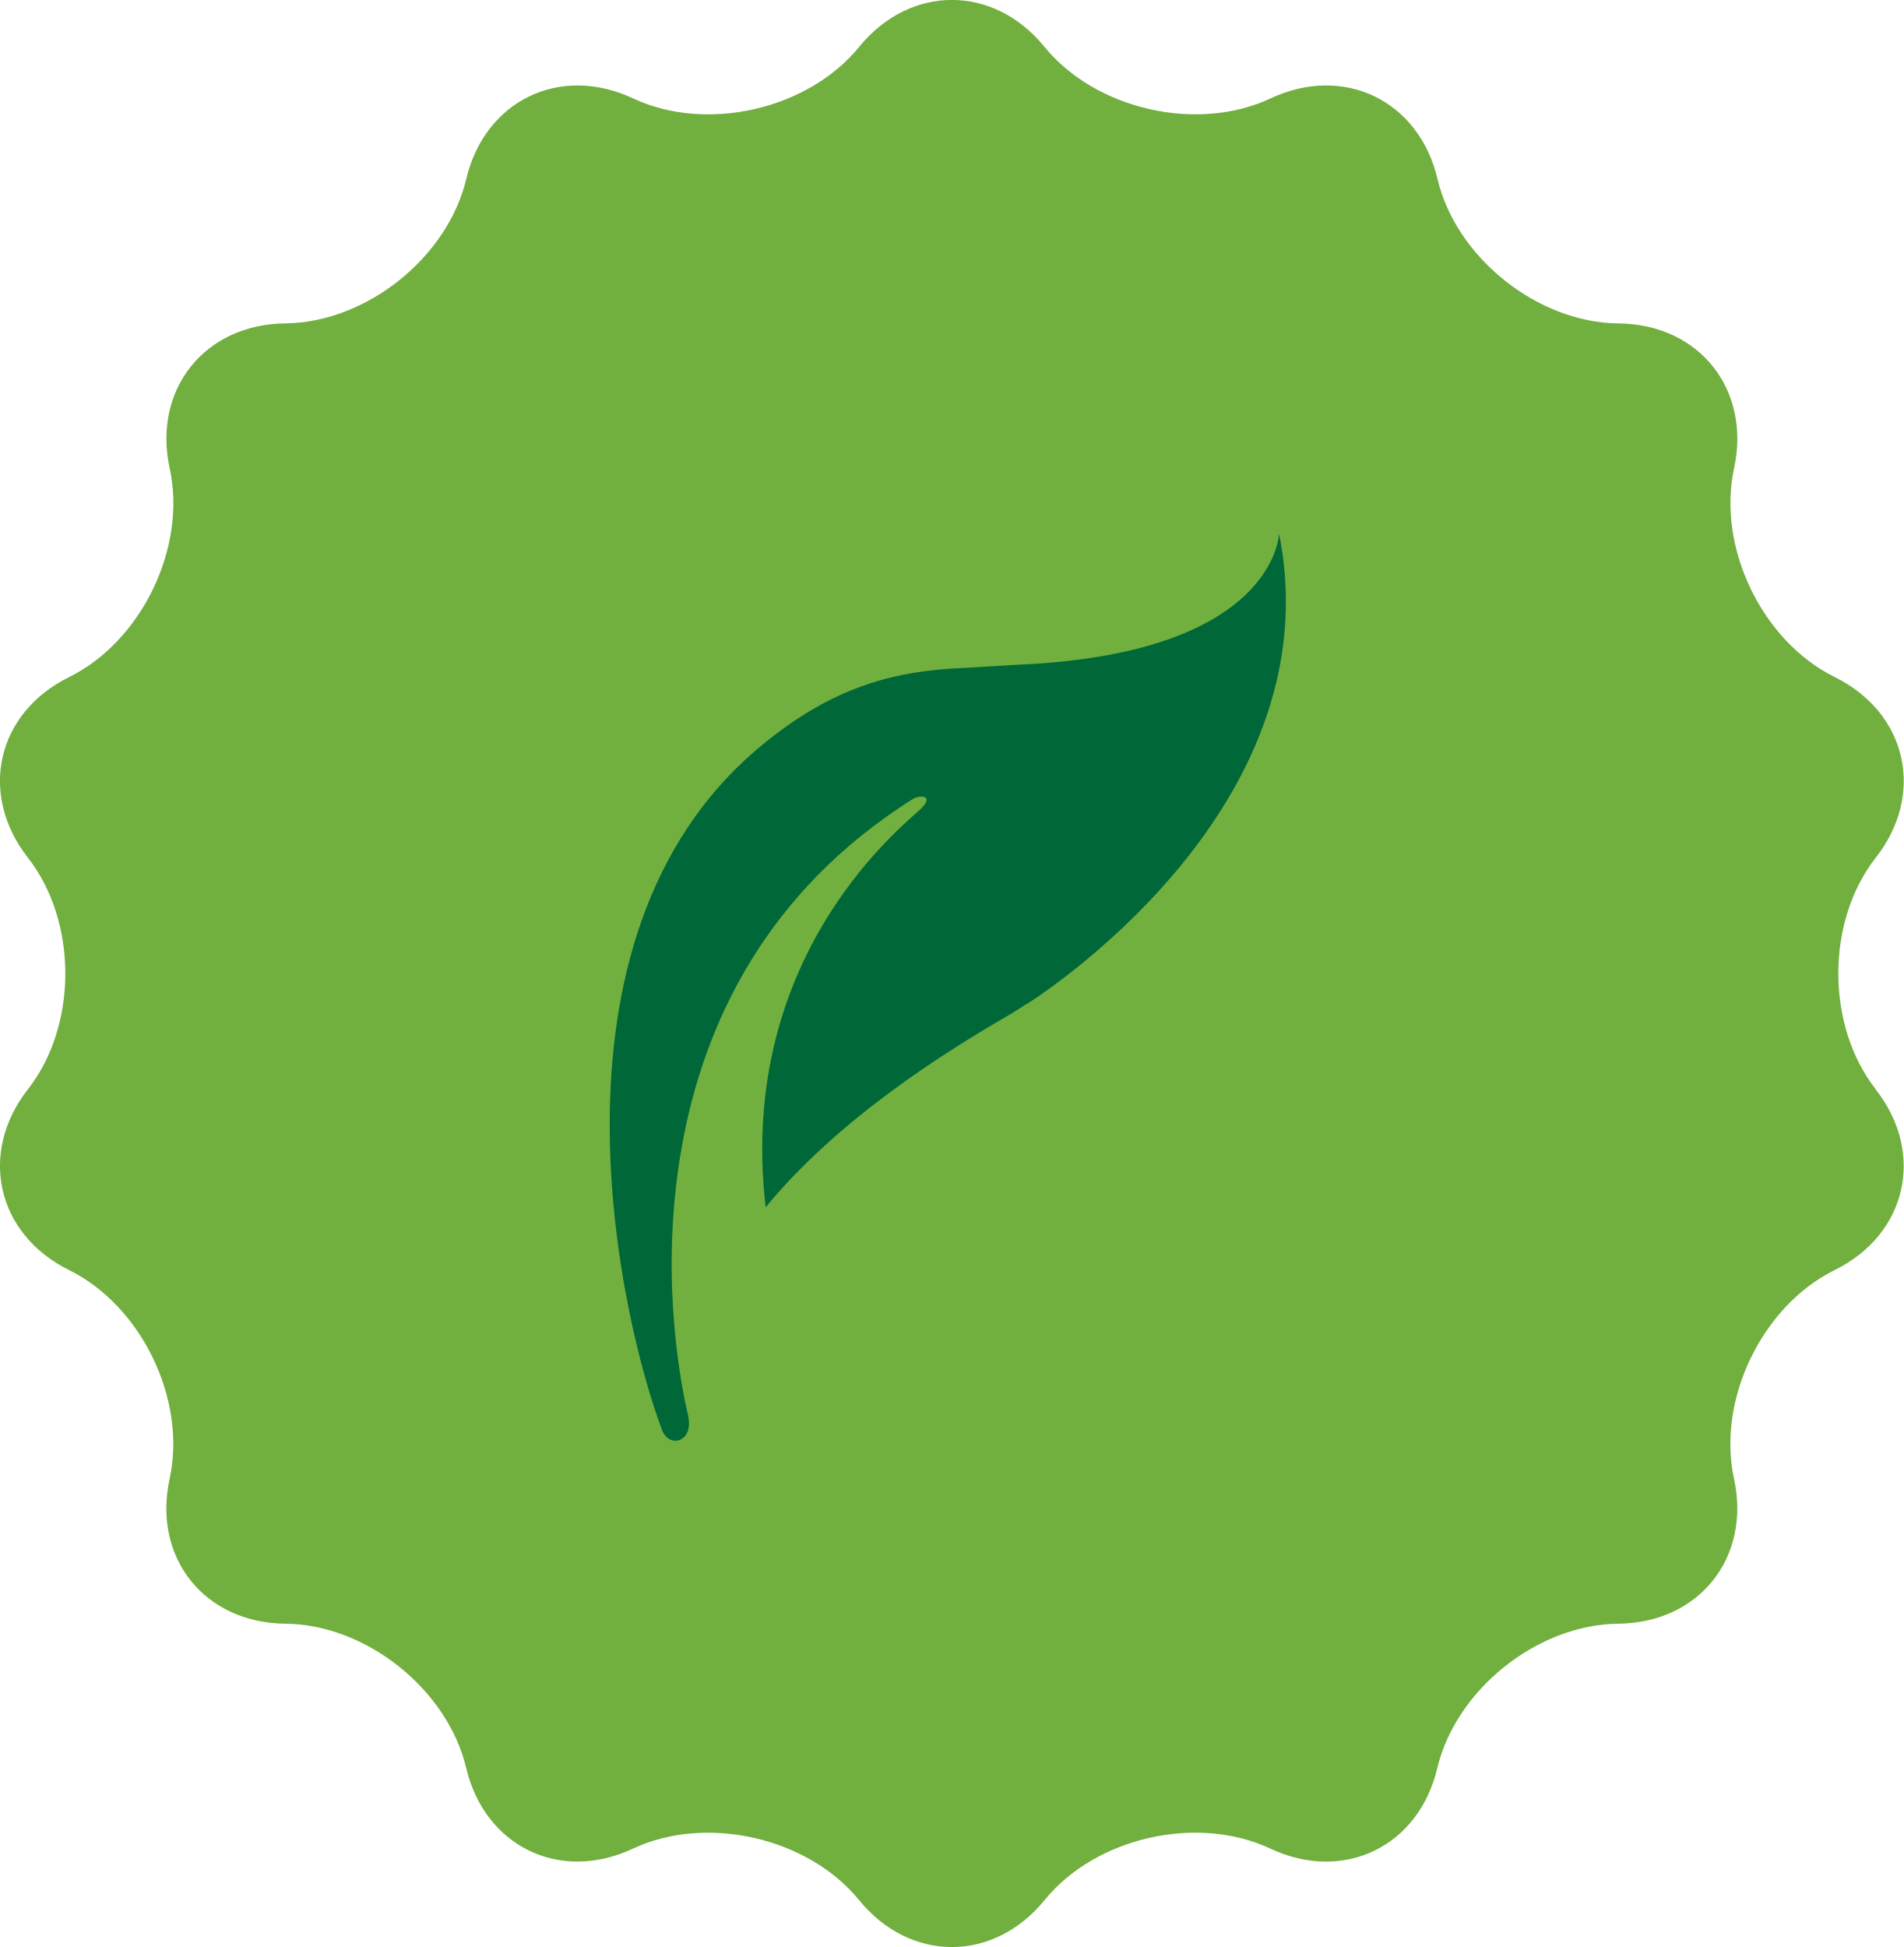
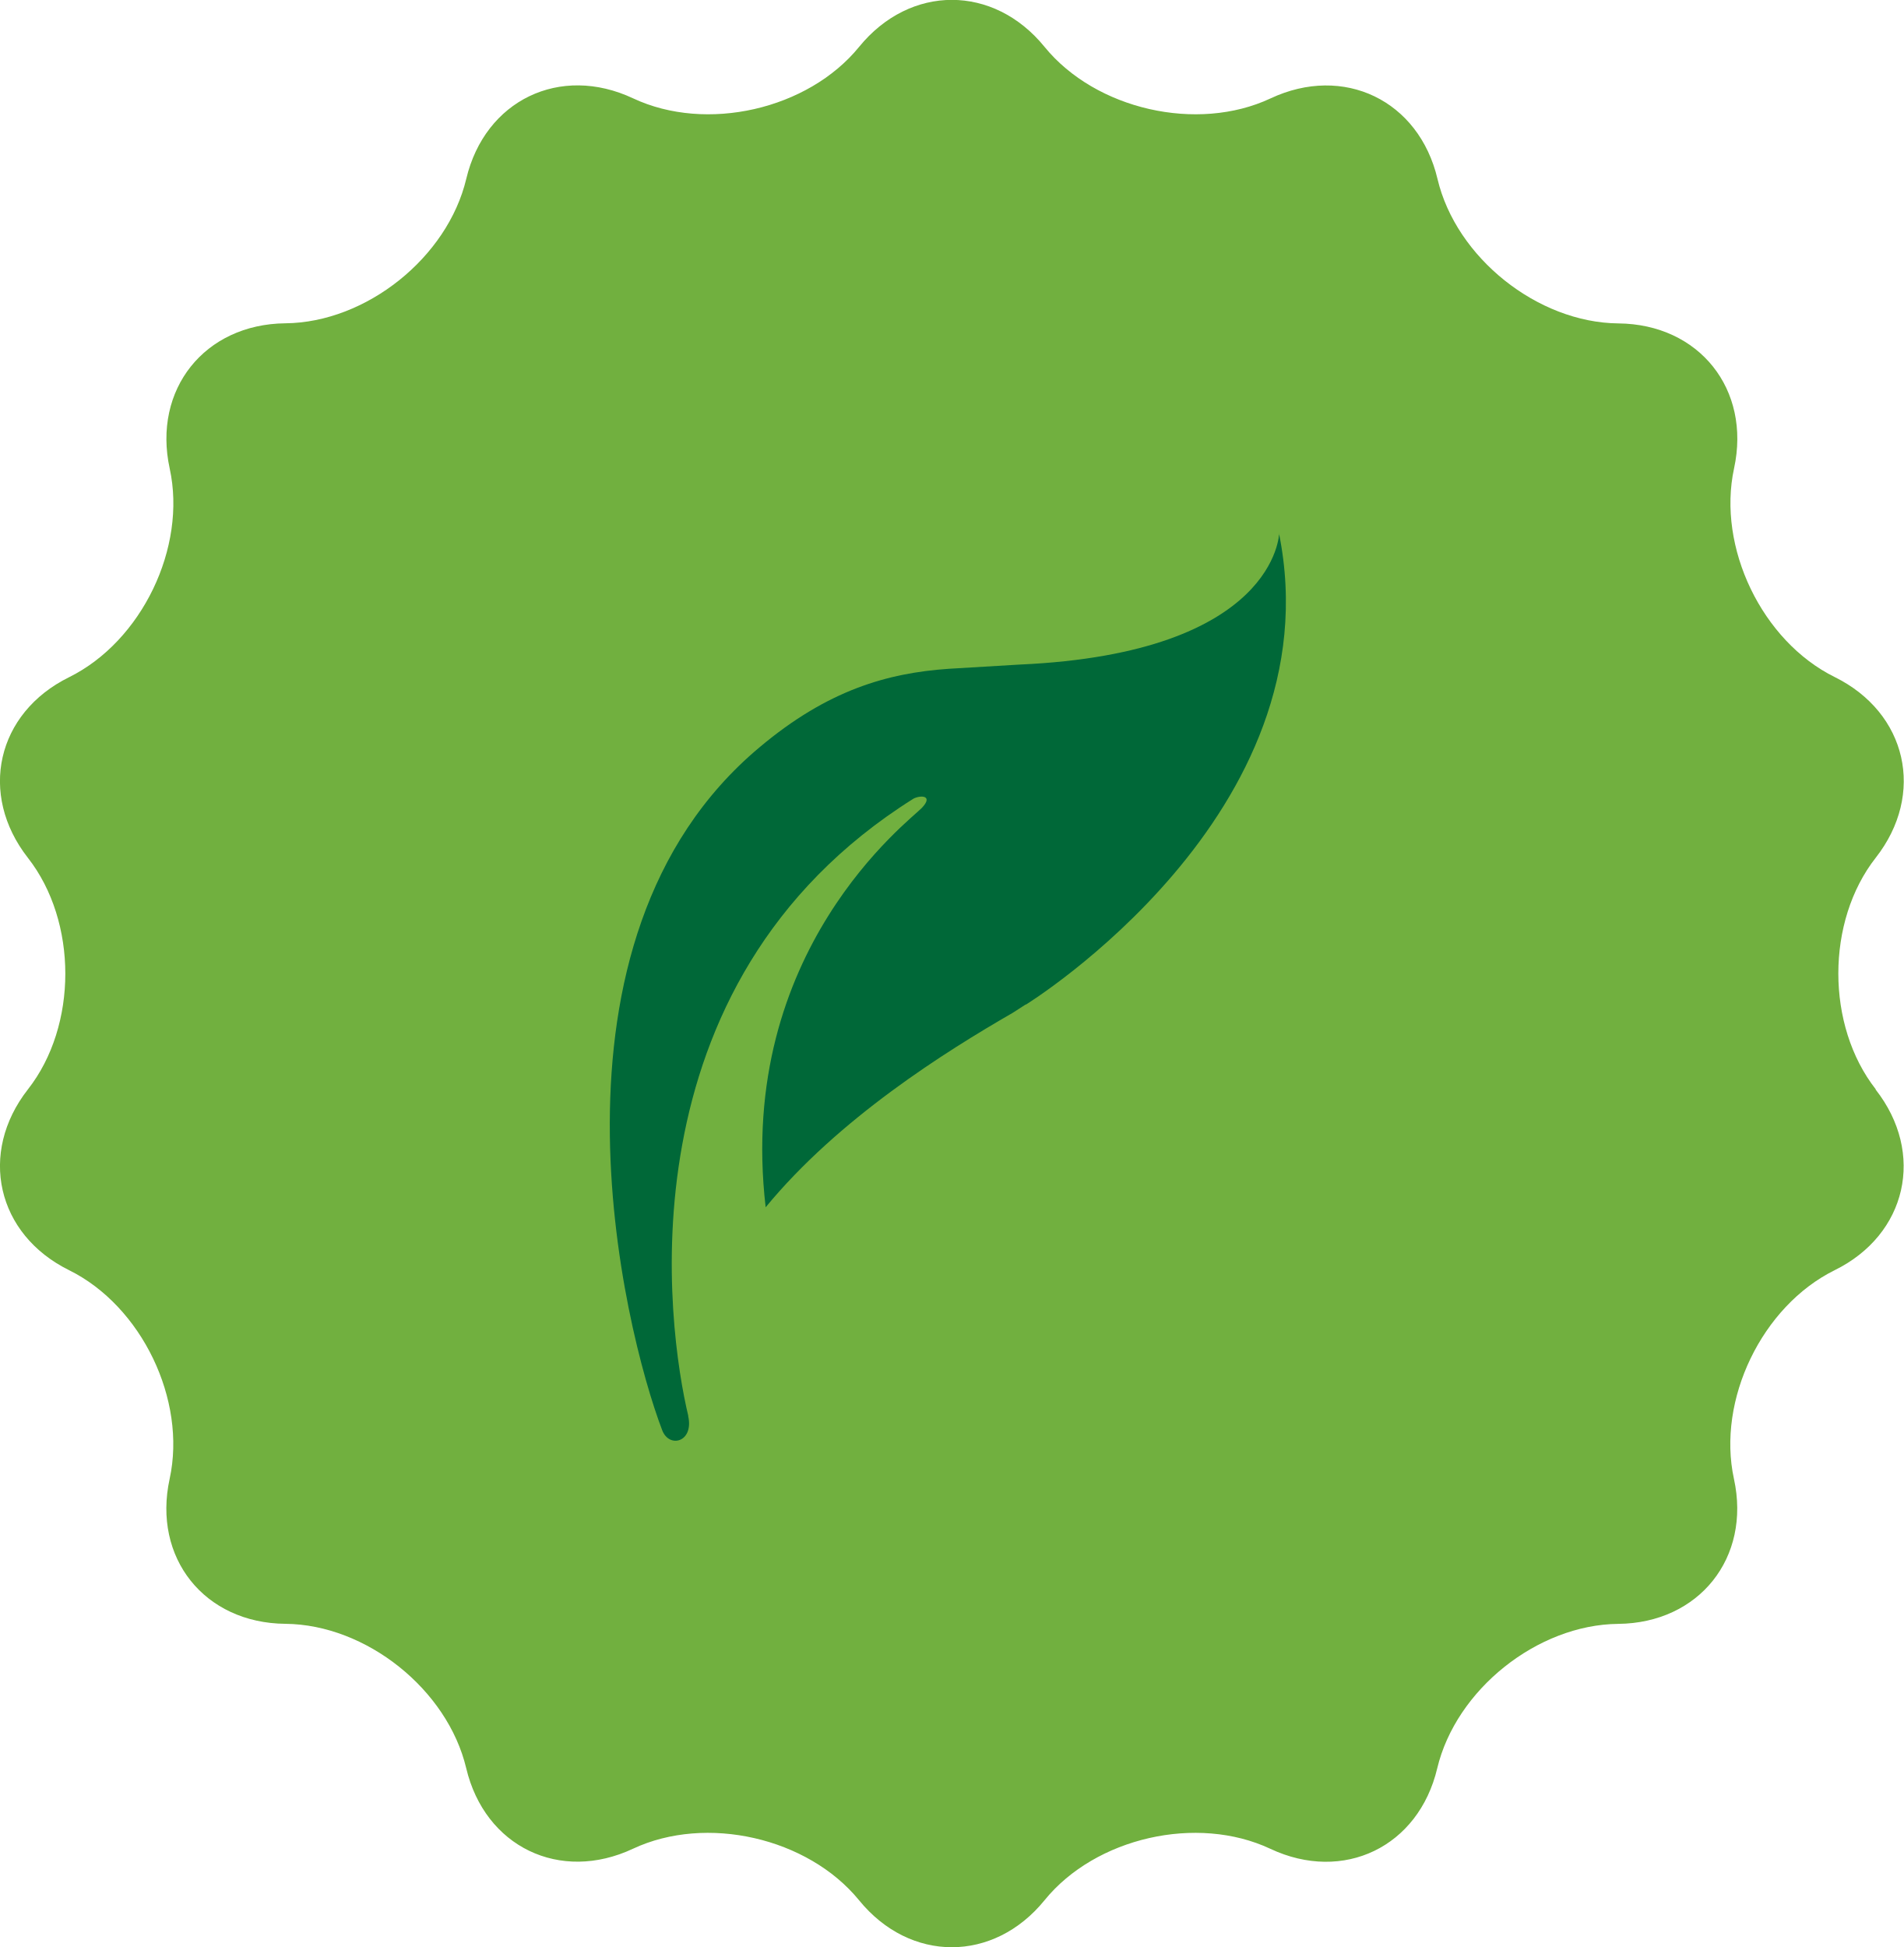
<svg xmlns="http://www.w3.org/2000/svg" width="34.216" height="34.99">
-   <path d="M33.712 19.575c-.896-1.145-.896-3.017 0-4.16.897-1.145.564-2.605-.738-3.248-1.304-.644-2.116-2.33-1.808-3.75s-.627-2.592-2.08-2.605c-1.452-.014-2.916-1.182-3.25-2.596s-1.688-2.064-3.002-1.447c-1.315.617-3.142.2-4.06-.925-.916-1.127-2.417-1.127-3.334 0-.917 1.126-2.743 1.543-4.06.925-1.314-.617-2.664.034-3 1.447s-1.797 2.58-3.25 2.595S2.74 7 3.05 8.418c.31 1.42-.504 3.105-1.808 3.75-1.303.642-1.635 2.103-.74 3.247s.897 3.017 0 4.16c-.895 1.145-.562 2.607.74 3.25 1.303.644 2.116 2.33 1.807 3.75-.31 1.42.626 2.592 2.08 2.605s2.915 1.182 3.25 2.594c.336 1.414 1.687 2.065 3 1.447 1.315-.616 3.142-.2 4.06.925.917 1.127 2.42 1.127 3.336 0s2.742-1.542 4.057-.924c1.315.618 2.665-.034 3-1.446.337-1.414 1.8-2.582 3.253-2.596 1.45-.014 2.39-1.186 2.08-2.605-.31-1.42.505-3.105 1.808-3.75 1.302-.64 1.635-2.104.738-3.248z" fill="#71B03F" />
-   <path d="M22.987 9.585c1.018 5.038-4.55 8.47-4.55 8.47v-.005l-.236.152c-1.21.698-3.128 1.898-4.44 3.494-.537-4.617 2.6-6.955 2.807-7.178.208-.22-.014-.234-.15-.166-5.32 3.337-4.417 9.552-4.05 11.088v.01c.103.467-.34.584-.467.254-.697-1.822-2.4-8.804 1.748-12.275 1.226-1.03 2.3-1.333 3.402-1.41l1.275-.075c4.62-.207 4.662-2.36 4.662-2.36z" fill="#006838" />
+   <path d="M33.712 19.575c-.896-1.145-.896-3.017 0-4.16.897-1.145.564-2.605-.738-3.248-1.304-.644-2.116-2.33-1.808-3.75s-.627-2.592-2.08-2.605c-1.452-.014-2.916-1.182-3.25-2.596s-1.688-2.064-3.002-1.447c-1.315.616-3.142.2-4.06-.926-.916-1.127-2.417-1.127-3.334 0-.917 1.126-2.743 1.543-4.06.925-1.314-.618-2.664.033-3 1.446S6.583 5.796 5.13 5.81 2.74 7 3.05 8.42c.31 1.42-.504 3.105-1.808 3.75-1.303.642-1.635 2.103-.74 3.247s.897 3.017 0 4.16c-.895 1.145-.562 2.607.74 3.25 1.303.644 2.116 2.33 1.807 3.75-.31 1.42.625 2.592 2.08 2.605s2.914 1.182 3.25 2.594c.335 1.414 1.686 2.065 3 1.447 1.314-.615 3.14-.2 4.06.926.916 1.127 2.42 1.127 3.335 0s2.742-1.542 4.057-.924c1.315.618 2.665-.034 3-1.446.337-1.414 1.8-2.582 3.253-2.596 1.45-.014 2.39-1.186 2.08-2.605-.31-1.42.505-3.105 1.808-3.75 1.302-.64 1.635-2.104.738-3.248z" fill="#71B03F" />
+   <path d="M22.987 9.585c1.018 5.038-4.55 8.47-4.55 8.47v-.005l-.236.152c-1.21.698-3.127 1.898-4.44 3.494-.536-4.617 2.6-6.955 2.808-7.178.208-.22-.014-.234-.15-.166-5.32 3.337-4.417 9.552-4.05 11.088v.01c.103.467-.34.584-.467.254-.696-1.822-2.4-8.804 1.75-12.275 1.225-1.03 2.3-1.334 3.4-1.41l1.276-.076c4.62-.207 4.662-2.36 4.662-2.36z" fill="#006838" />
</svg>
